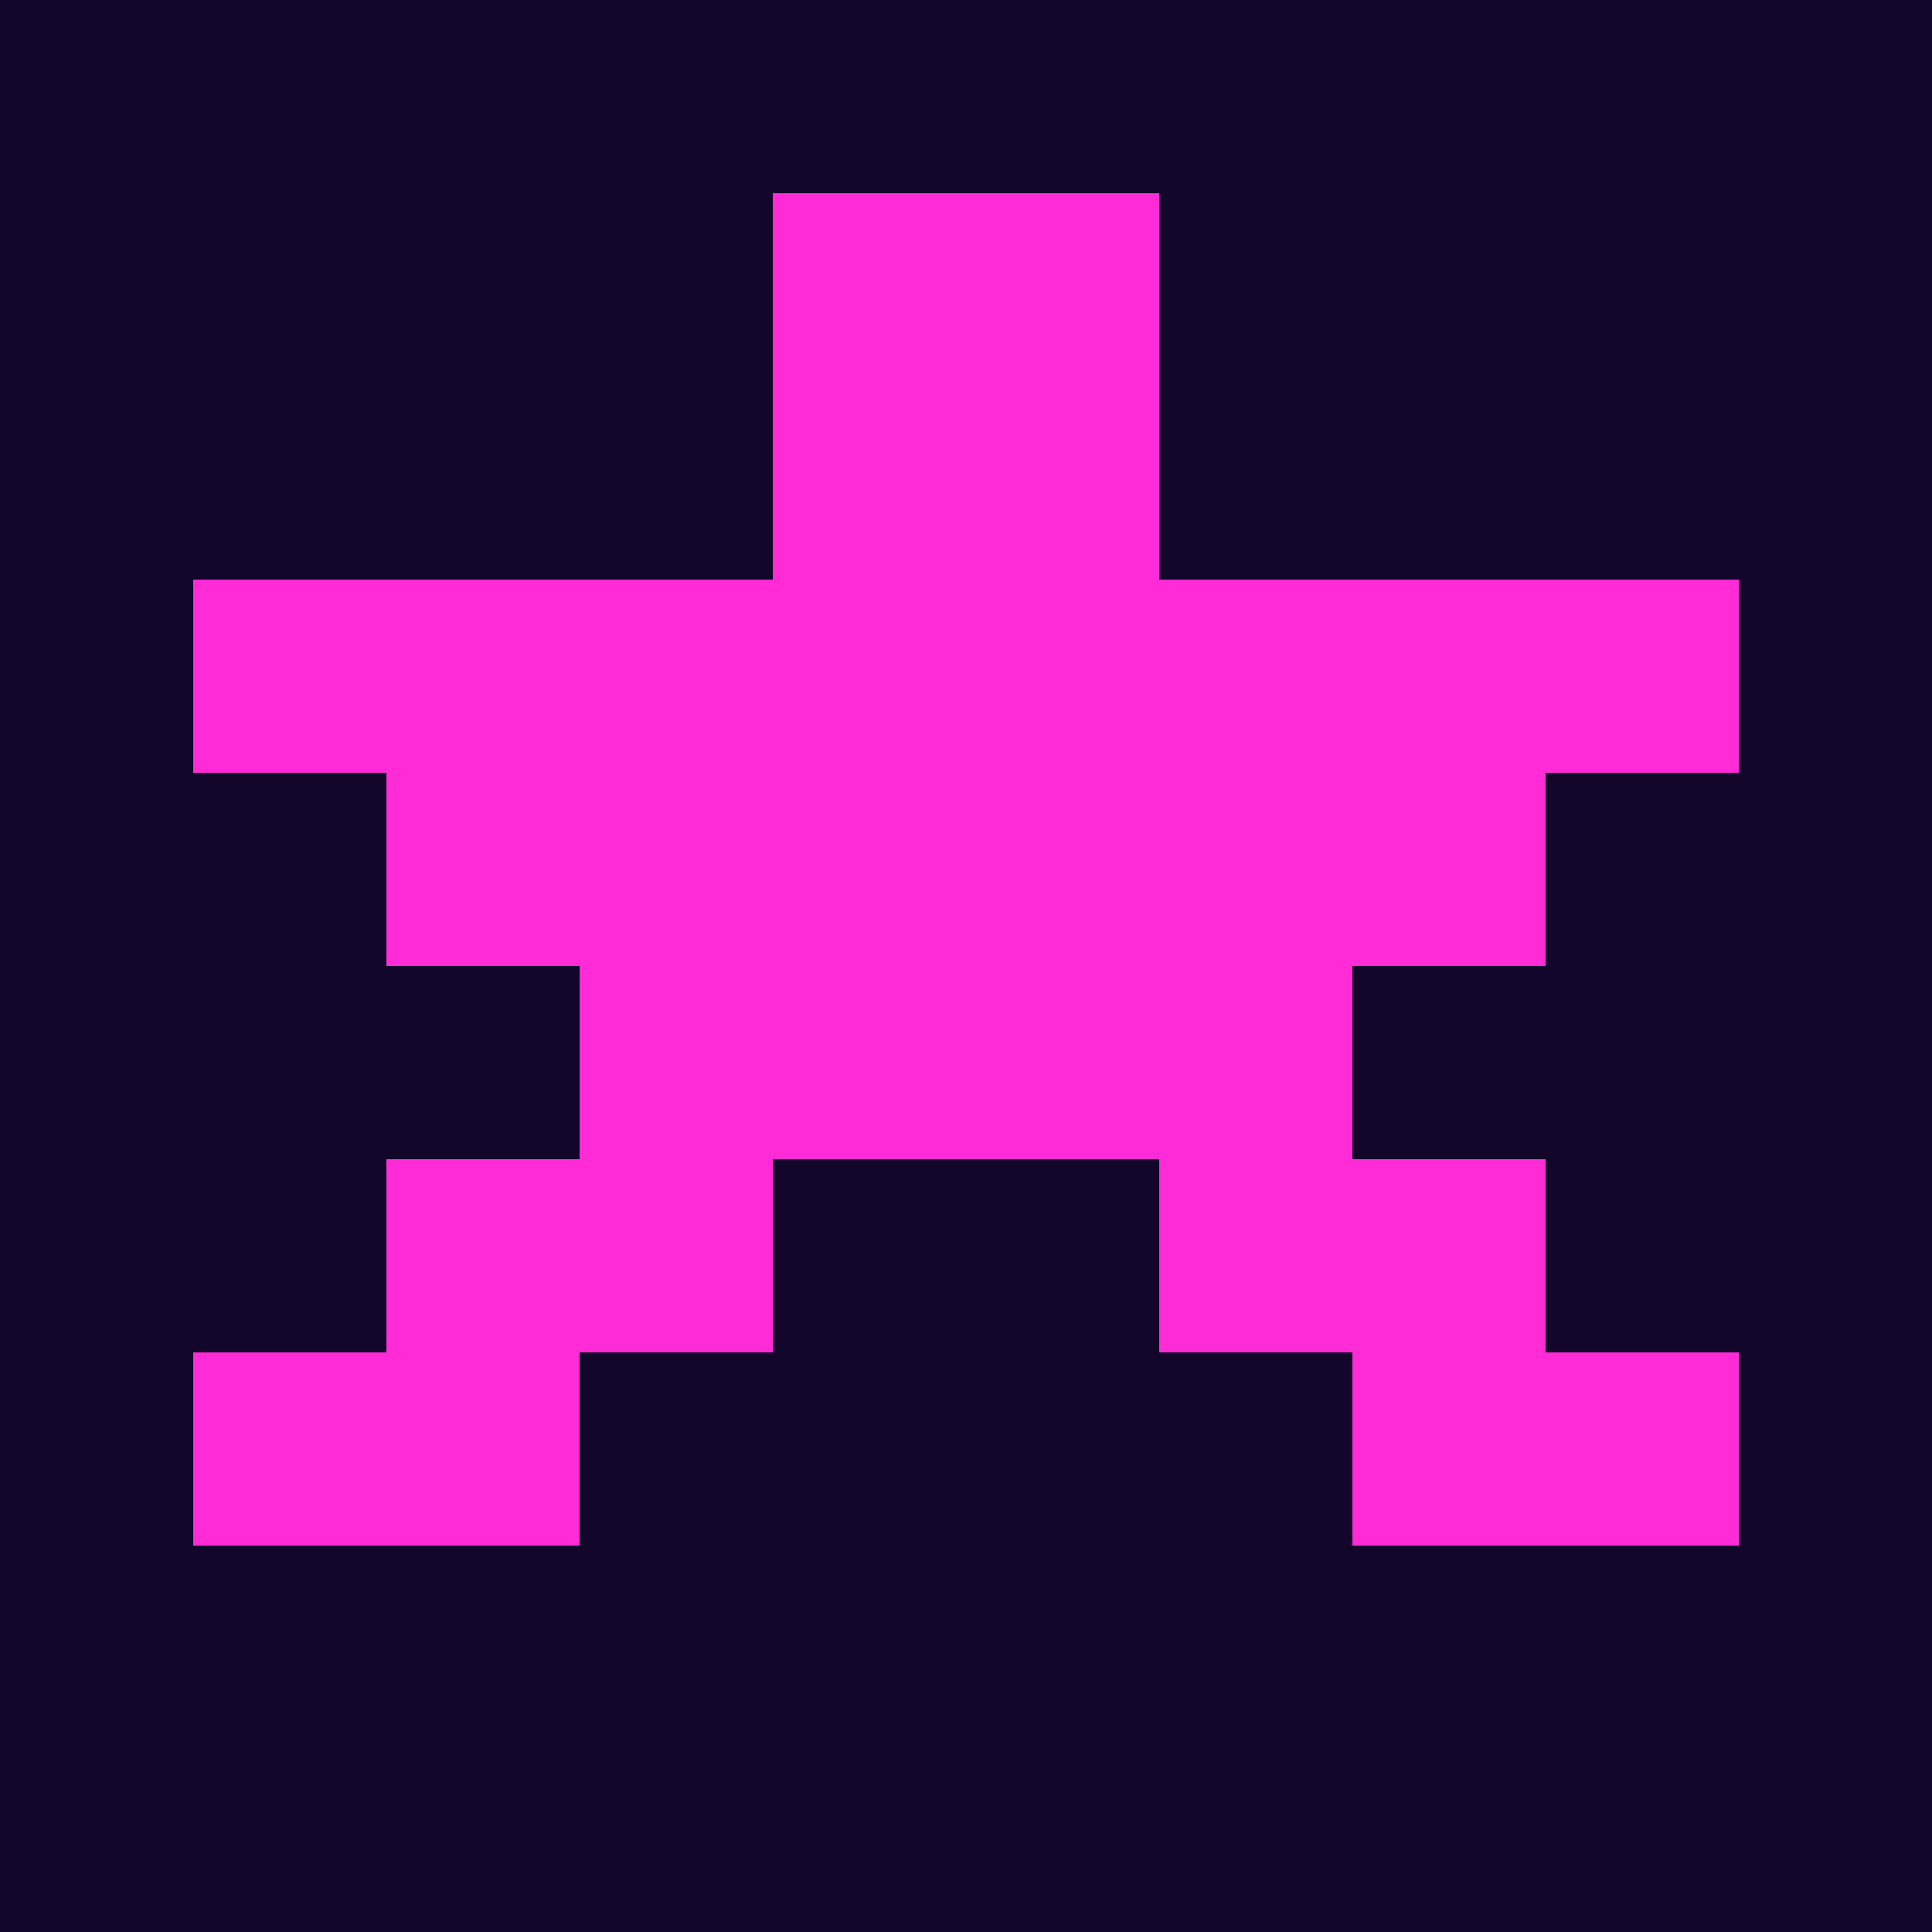
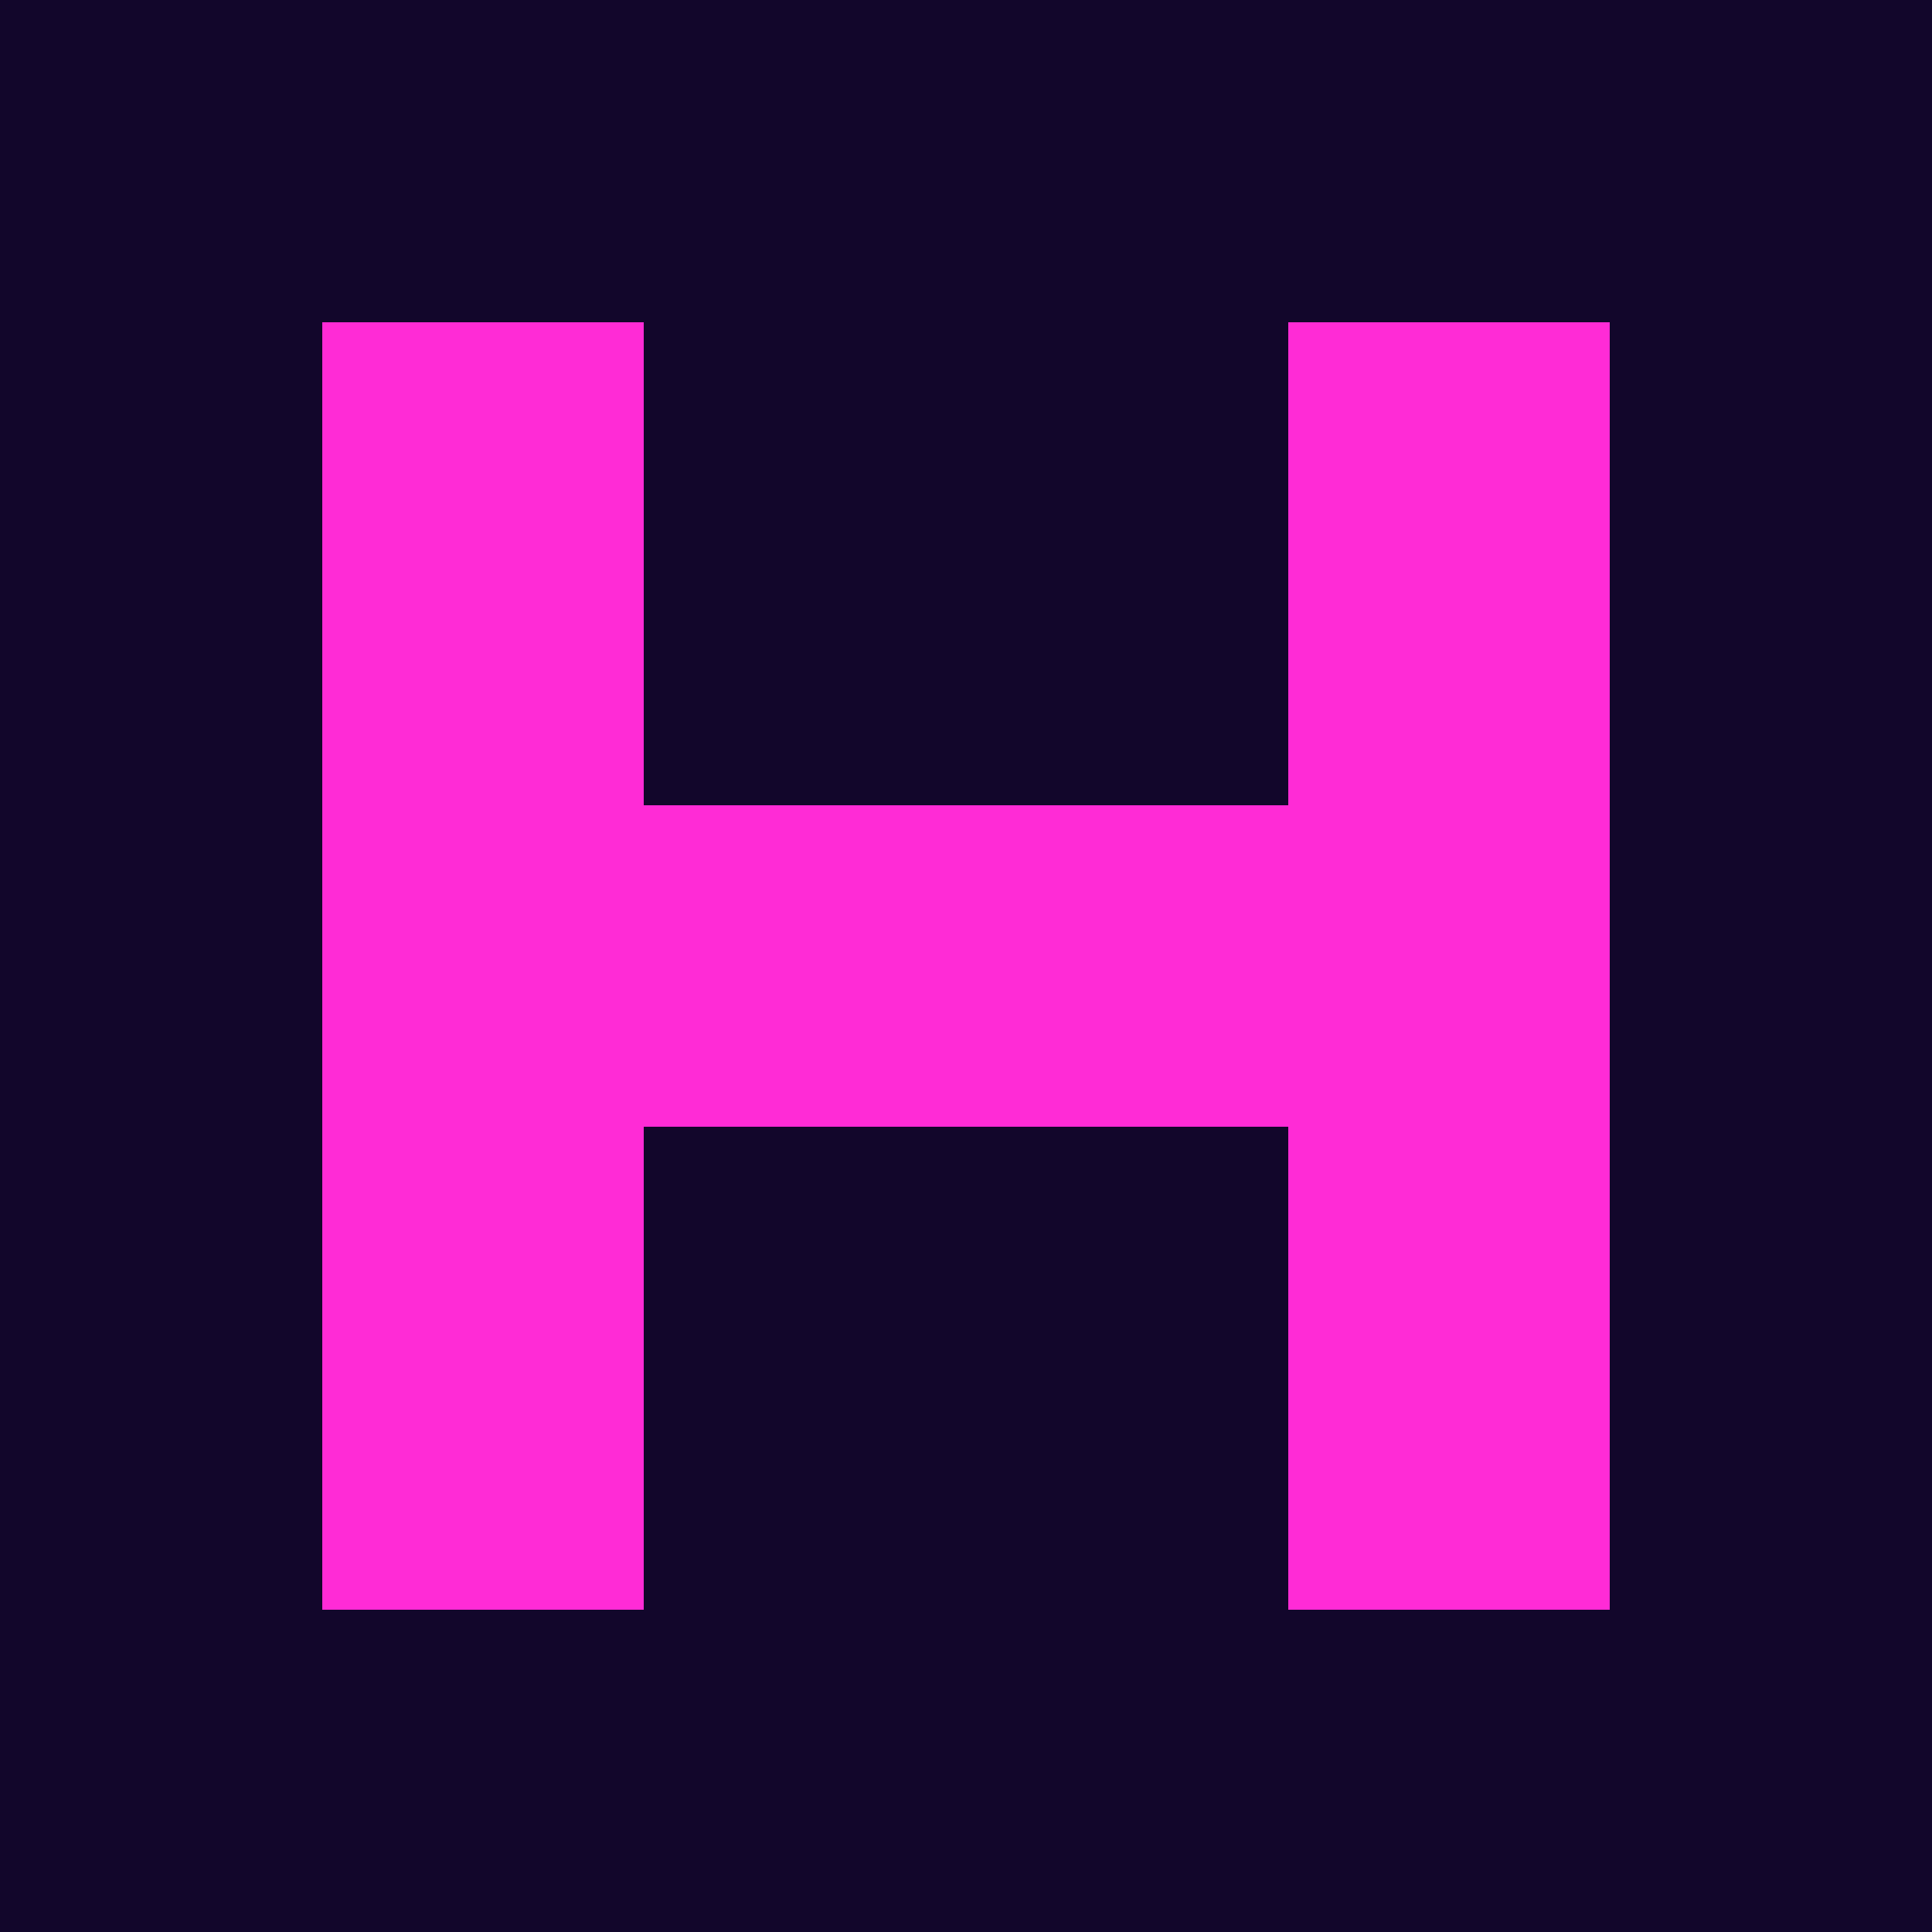
- <svg xmlns="http://www.w3.org/2000/svg" viewBox="-1 -1 10 10" shape-rendering="crispEdges">
-   <rect x="-1" y="-1" width="10" height="10" fill="#12062b" />
+ <svg xmlns="http://www.w3.org/2000/svg" viewBox="-2 -2 12 12" shape-rendering="crispEdges">
+   <rect x="-2" y="-2" width="12" height="12" fill="#12062b" />
  <g fill="#ff2bd6">
-     <rect x="3" y="0" width="1" height="1" />
-     <rect x="4" y="0" width="1" height="1" />
-     <rect x="3" y="1" width="1" height="1" />
-     <rect x="4" y="1" width="1" height="1" />
+     <rect x="0" y="0" width="1" height="1" />
+     <rect x="1" y="0" width="1" height="1" />
+     <rect x="6" y="0" width="1" height="1" />
+     <rect x="7" y="0" width="1" height="1" />
+     <rect x="0" y="1" width="1" height="1" />
+     <rect x="1" y="1" width="1" height="1" />
+     <rect x="6" y="1" width="1" height="1" />
+     <rect x="7" y="1" width="1" height="1" />
    <rect x="0" y="2" width="1" height="1" />
    <rect x="1" y="2" width="1" height="1" />
-     <rect x="2" y="2" width="1" height="1" />
-     <rect x="3" y="2" width="1" height="1" />
-     <rect x="4" y="2" width="1" height="1" />
-     <rect x="5" y="2" width="1" height="1" />
    <rect x="6" y="2" width="1" height="1" />
    <rect x="7" y="2" width="1" height="1" />
+     <rect x="0" y="3" width="1" height="1" />
    <rect x="1" y="3" width="1" height="1" />
    <rect x="2" y="3" width="1" height="1" />
    <rect x="3" y="3" width="1" height="1" />
    <rect x="4" y="3" width="1" height="1" />
    <rect x="5" y="3" width="1" height="1" />
    <rect x="6" y="3" width="1" height="1" />
+     <rect x="7" y="3" width="1" height="1" />
+     <rect x="0" y="4" width="1" height="1" />
+     <rect x="1" y="4" width="1" height="1" />
    <rect x="2" y="4" width="1" height="1" />
    <rect x="3" y="4" width="1" height="1" />
    <rect x="4" y="4" width="1" height="1" />
    <rect x="5" y="4" width="1" height="1" />
+     <rect x="6" y="4" width="1" height="1" />
+     <rect x="7" y="4" width="1" height="1" />
+     <rect x="0" y="5" width="1" height="1" />
    <rect x="1" y="5" width="1" height="1" />
-     <rect x="2" y="5" width="1" height="1" />
-     <rect x="5" y="5" width="1" height="1" />
    <rect x="6" y="5" width="1" height="1" />
+     <rect x="7" y="5" width="1" height="1" />
    <rect x="0" y="6" width="1" height="1" />
    <rect x="1" y="6" width="1" height="1" />
    <rect x="6" y="6" width="1" height="1" />
    <rect x="7" y="6" width="1" height="1" />
+     <rect x="0" y="7" width="1" height="1" />
+     <rect x="1" y="7" width="1" height="1" />
+     <rect x="6" y="7" width="1" height="1" />
+     <rect x="7" y="7" width="1" height="1" />
  </g>
</svg>
